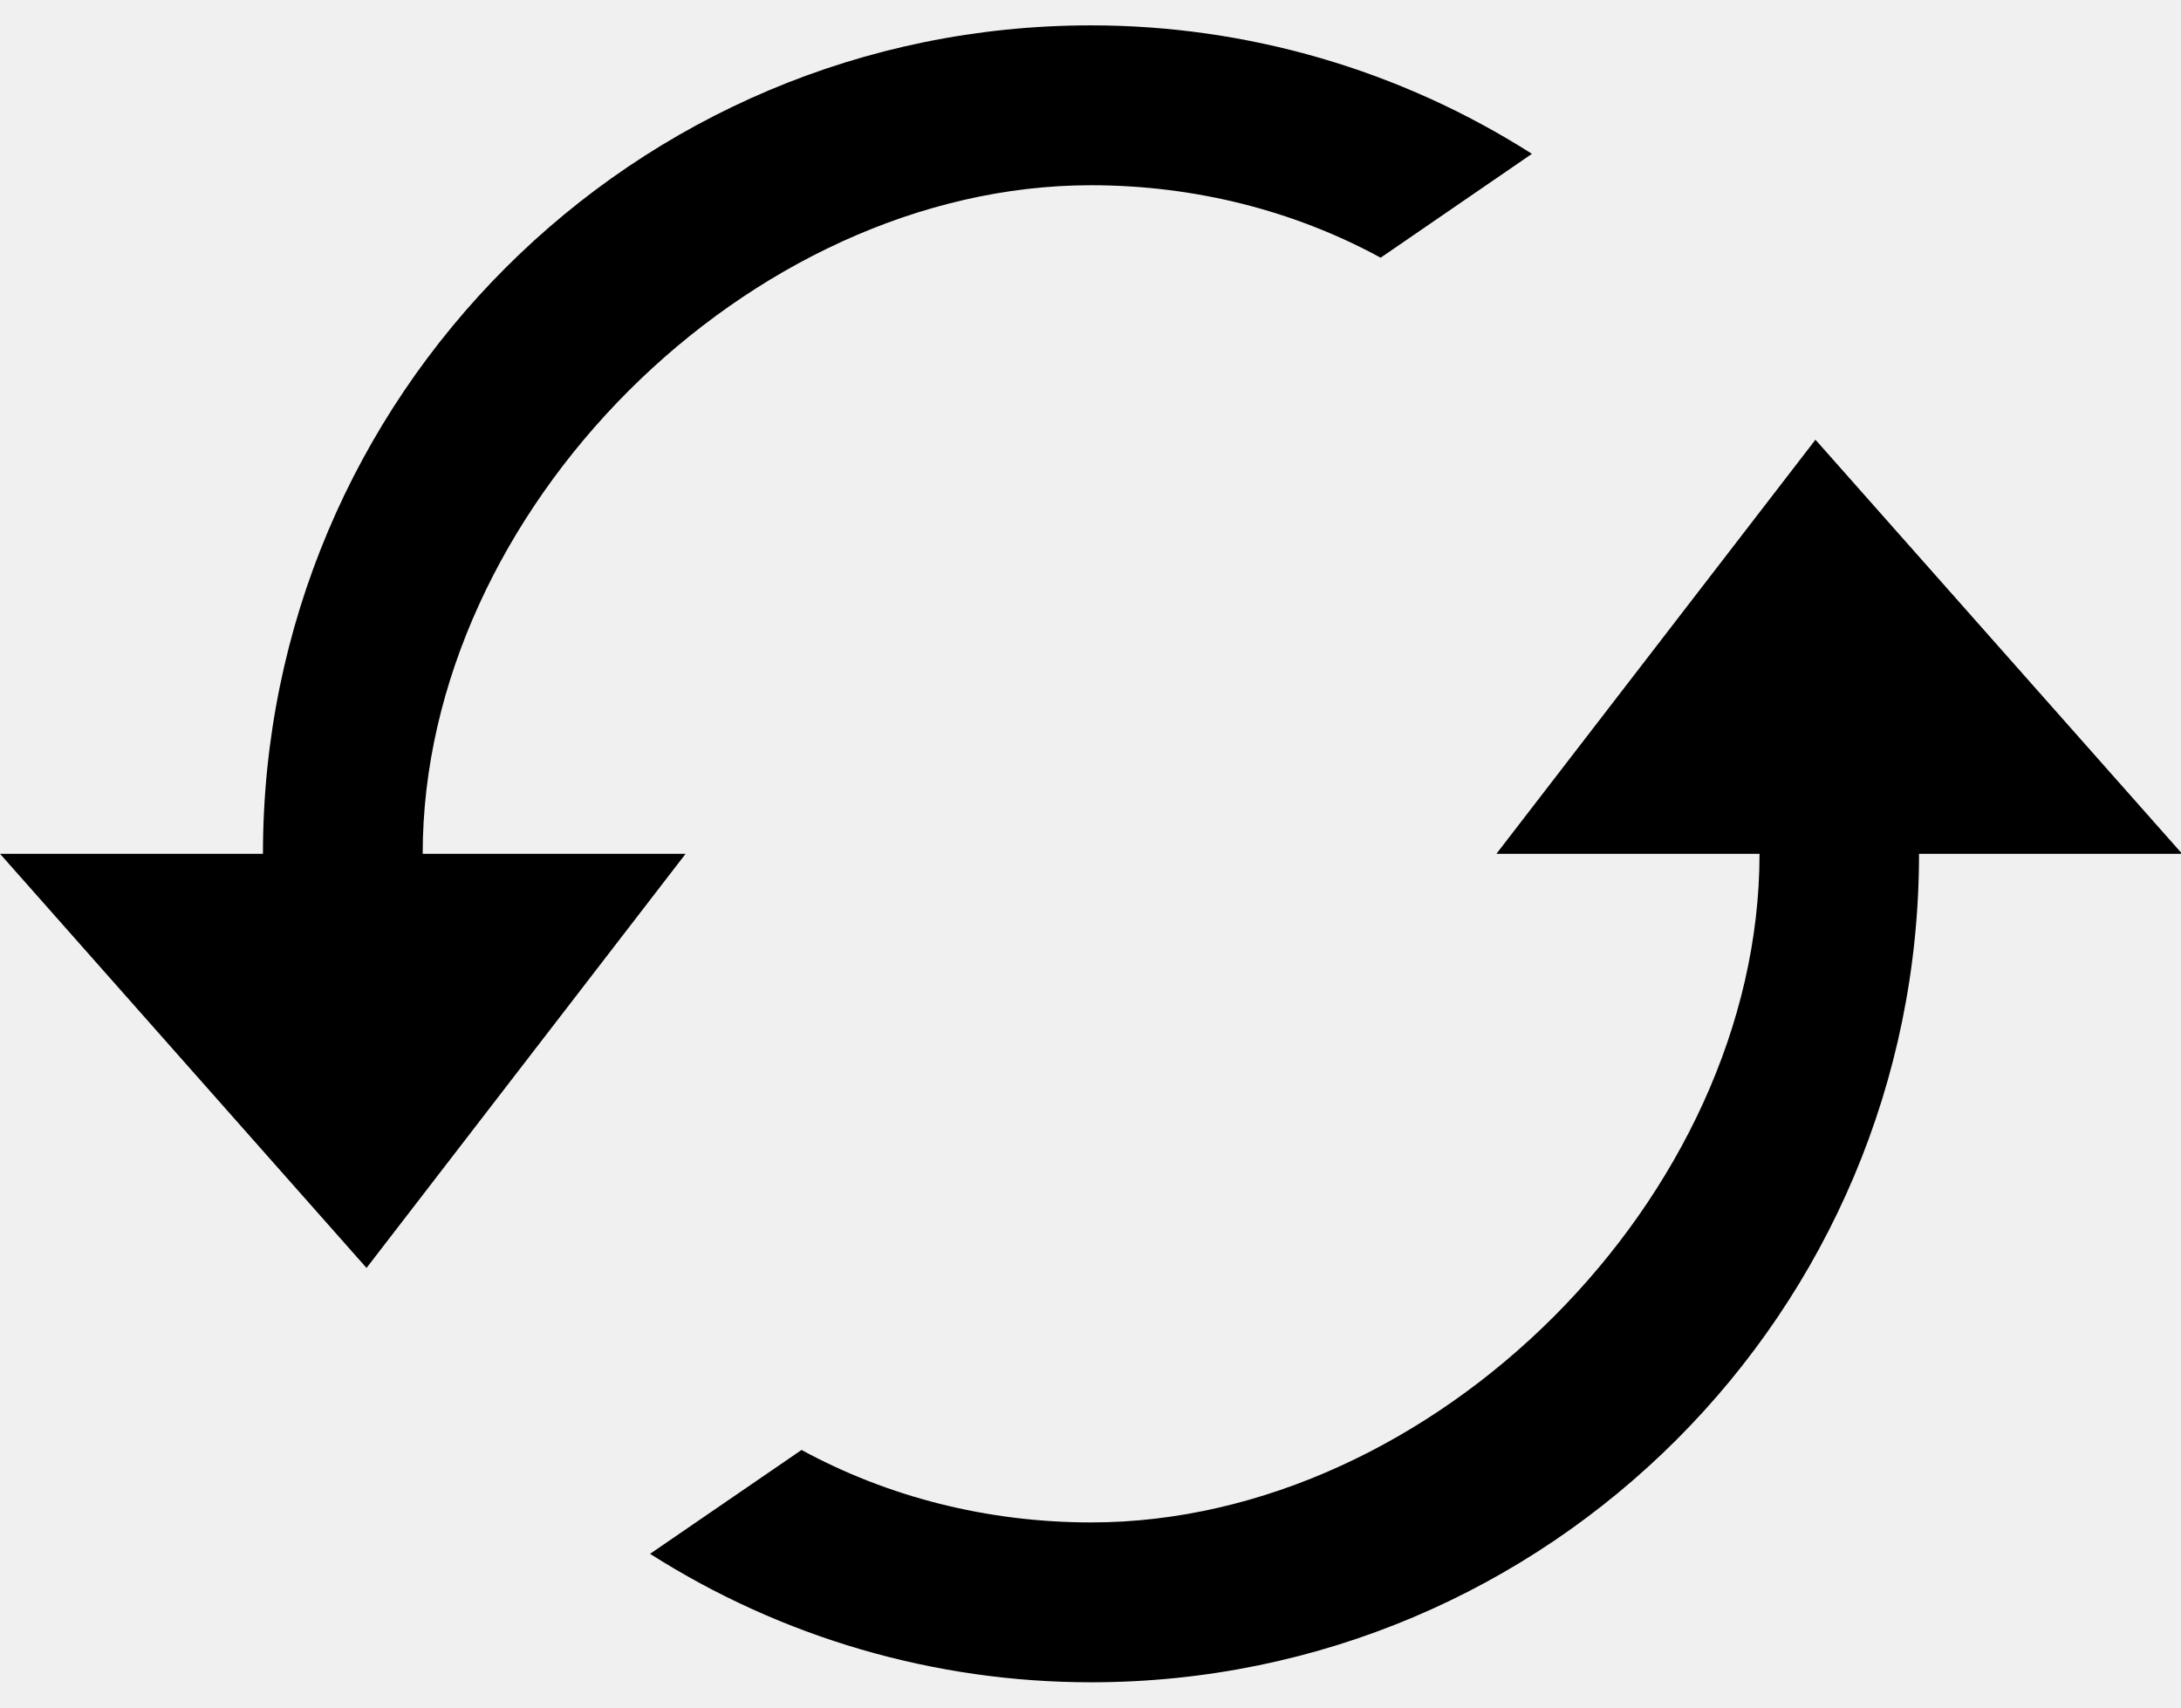
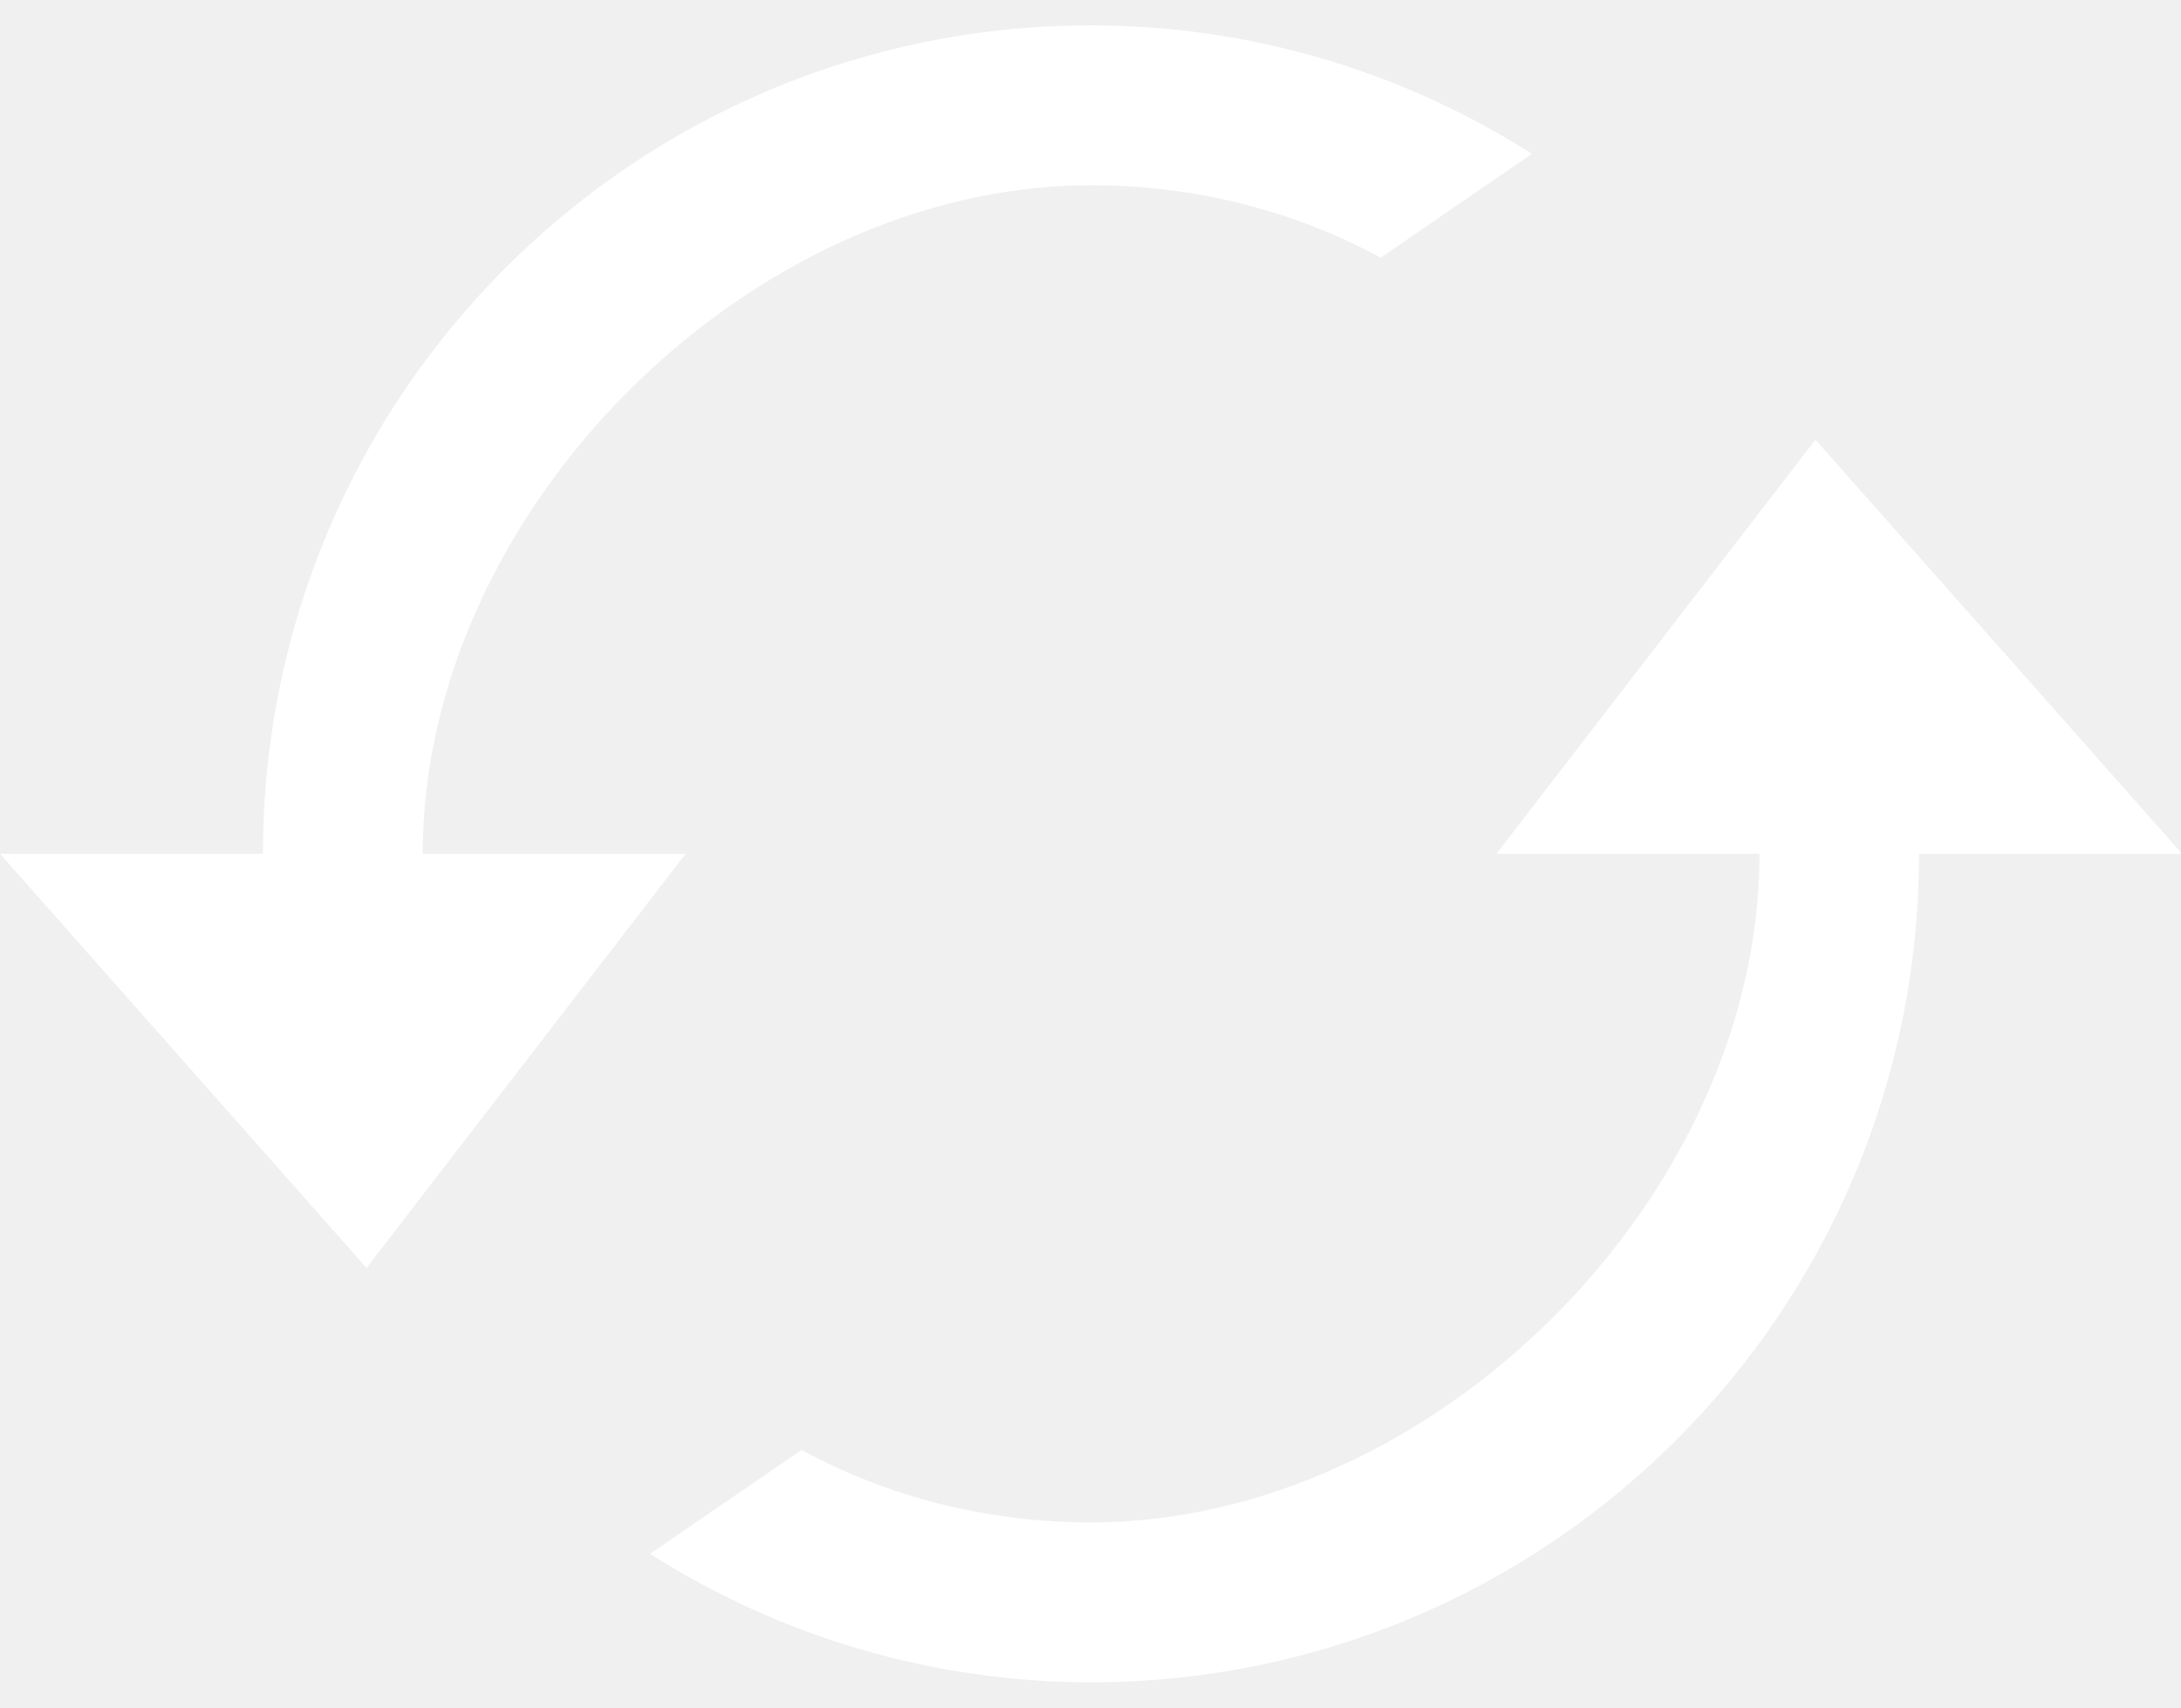
<svg xmlns="http://www.w3.org/2000/svg" class="svg-icon" style="width: 1.277em; height: 1em;vertical-align: middle;fill: currentColor;overflow: hidden;" viewBox="0 0 1308 1024" version="1.1">
-   <path d="M1088.768 263.595l-191.346 248.377h157.81c0 205.511-195.413 401.01-400.811 401.01-62.692 0-122.34-15.474-173.71-43.463l-90.852 62.293a492.089 492.089 0 0 0 264.42 77.056c274.29 0 496.612-222.293 496.612-496.896h157.81l-219.932-248.377zM253.497 511.972c0-205.511 195.413-401.01 400.782-401.01 62.72 0 122.368 15.474 173.739 43.463l90.709-62.293A492.089 492.089 0 0 0 654.279 15.076C380.018 15.076 157.696 237.369 157.696 511.972H0.028l219.79 248.377 191.346-248.377H253.497z" />
+   <path d="M1088.768 263.595l-191.346 248.377h157.81c0 205.511-195.413 401.01-400.811 401.01-62.692 0-122.34-15.474-173.71-43.463l-90.852 62.293a492.089 492.089 0 0 0 264.42 77.056c274.29 0 496.612-222.293 496.612-496.896h157.81l-219.932-248.377zM253.497 511.972c0-205.511 195.413-401.01 400.782-401.01 62.72 0 122.368 15.474 173.739 43.463l90.709-62.293A492.089 492.089 0 0 0 654.279 15.076C380.018 15.076 157.696 237.369 157.696 511.972H0.028l219.79 248.377 191.346-248.377H253.497z" fill="white" />
</svg>
